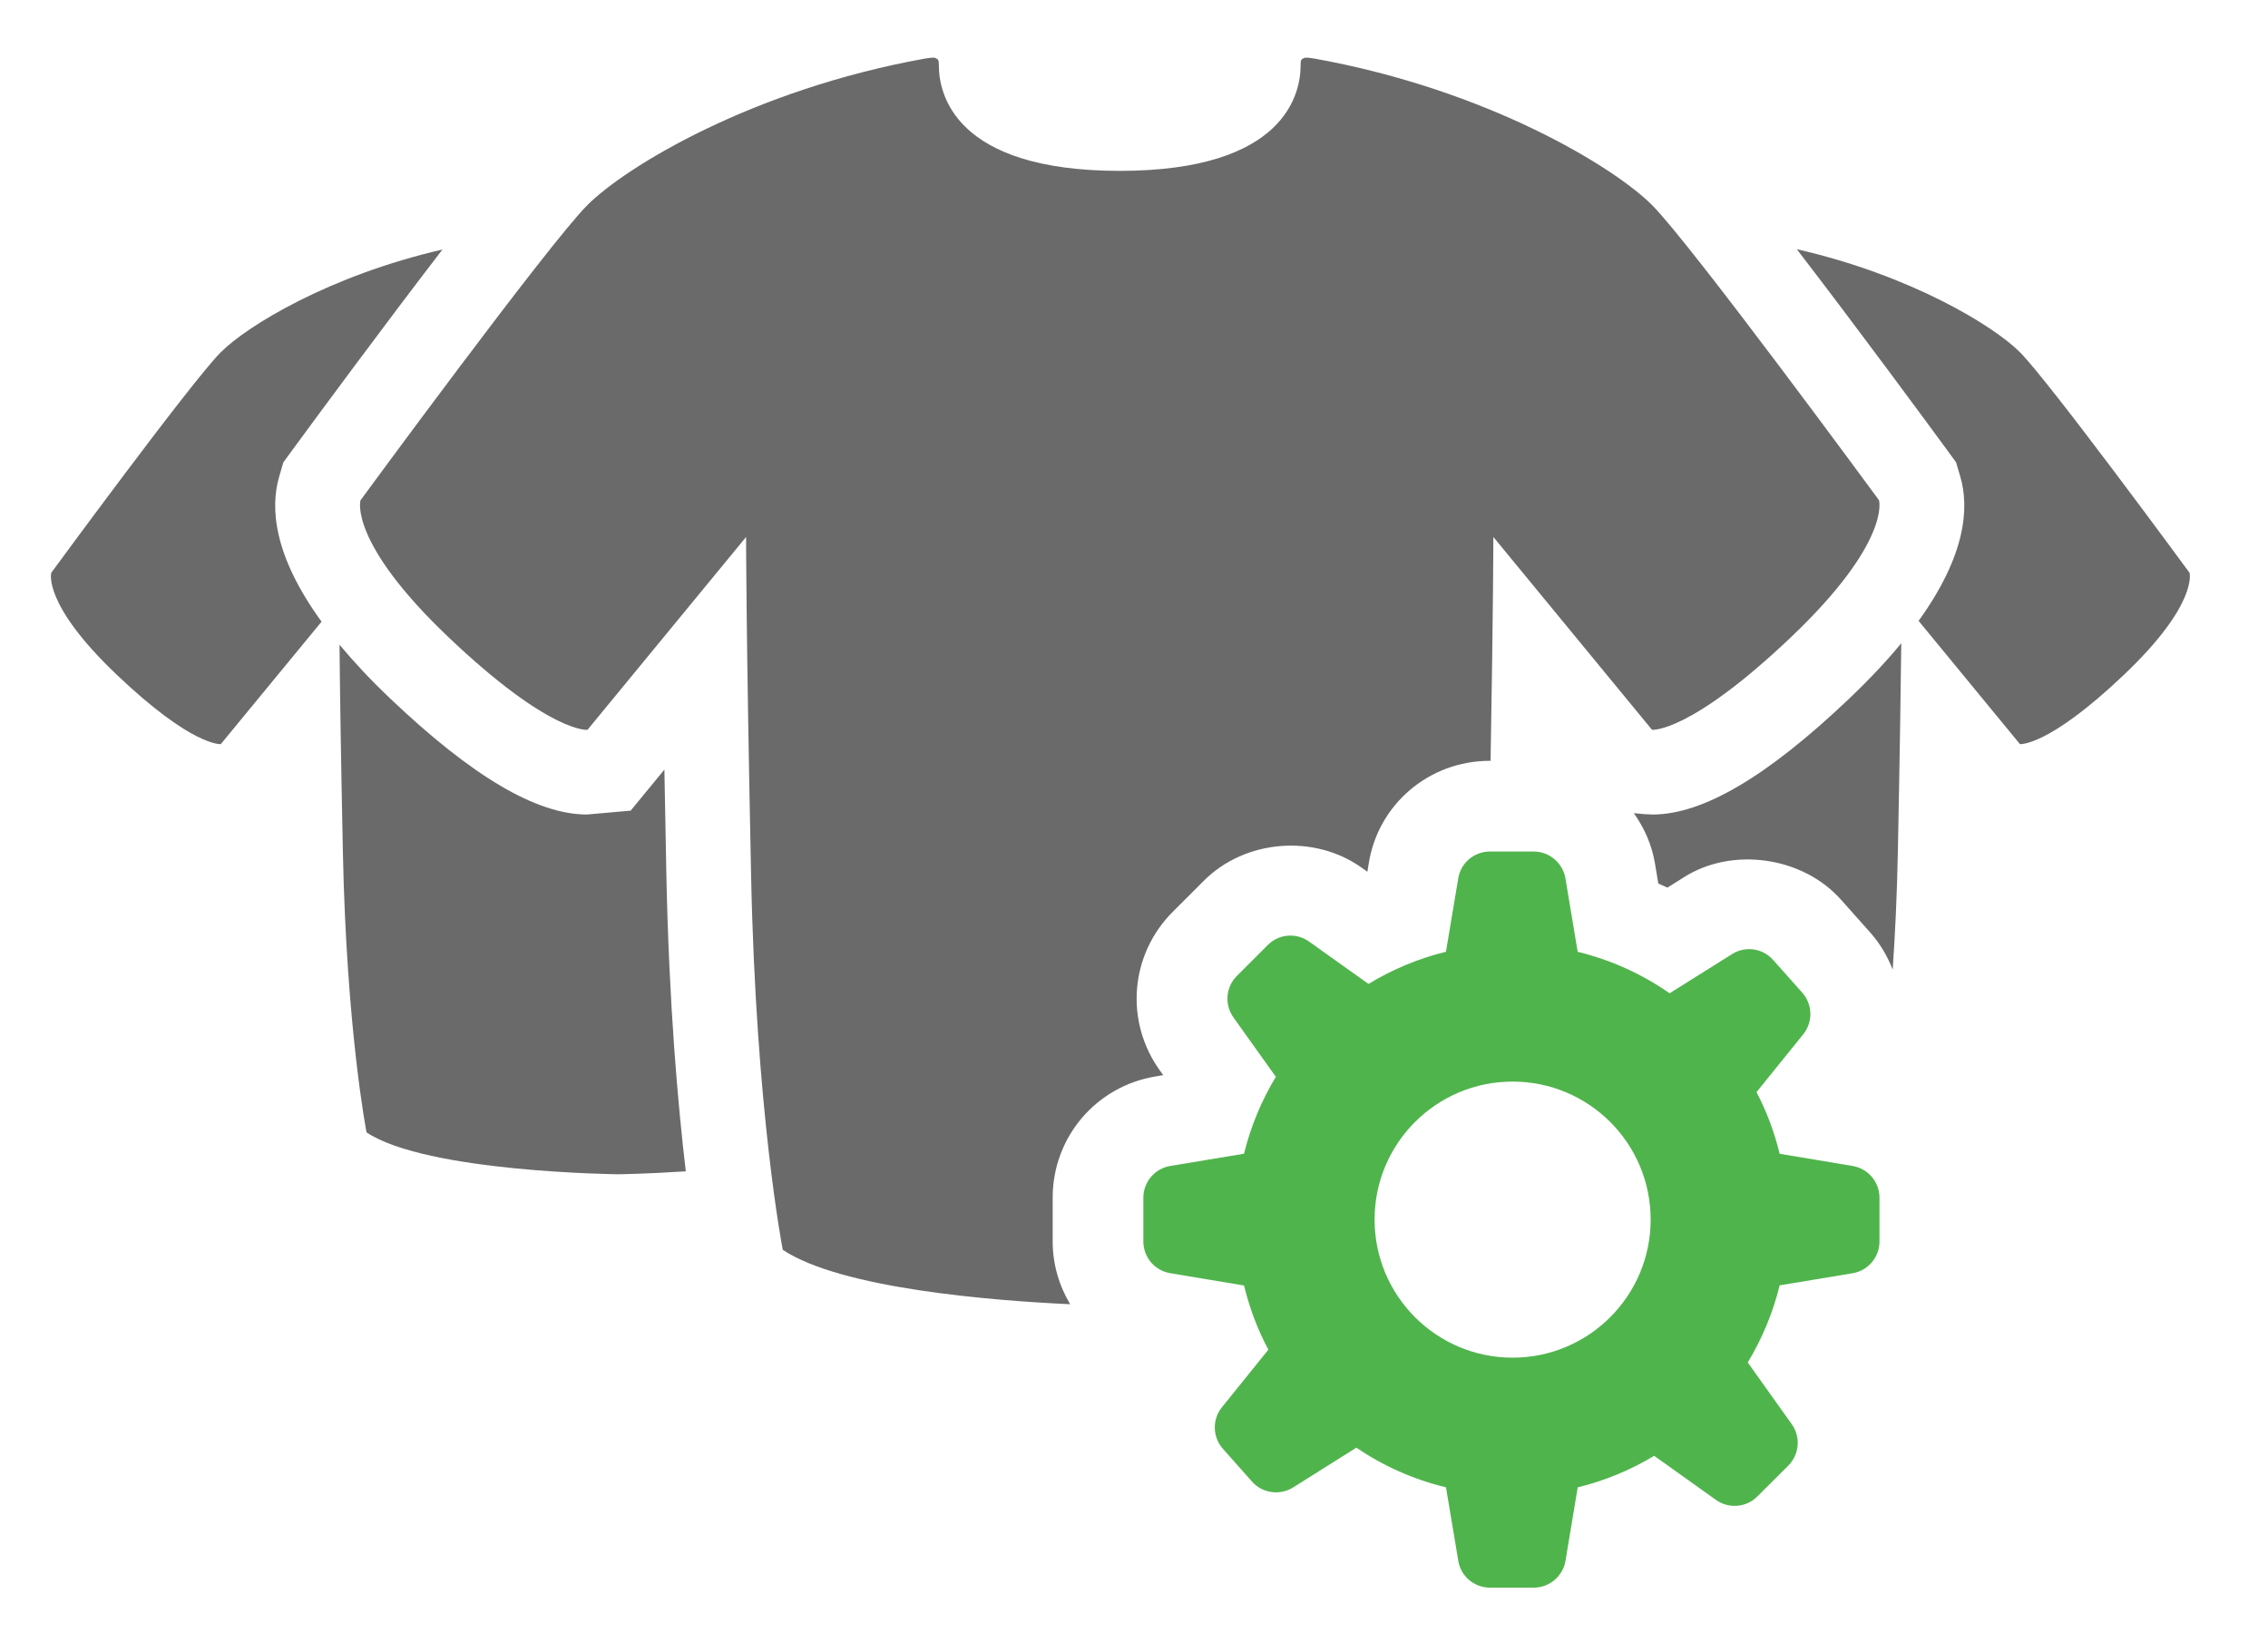
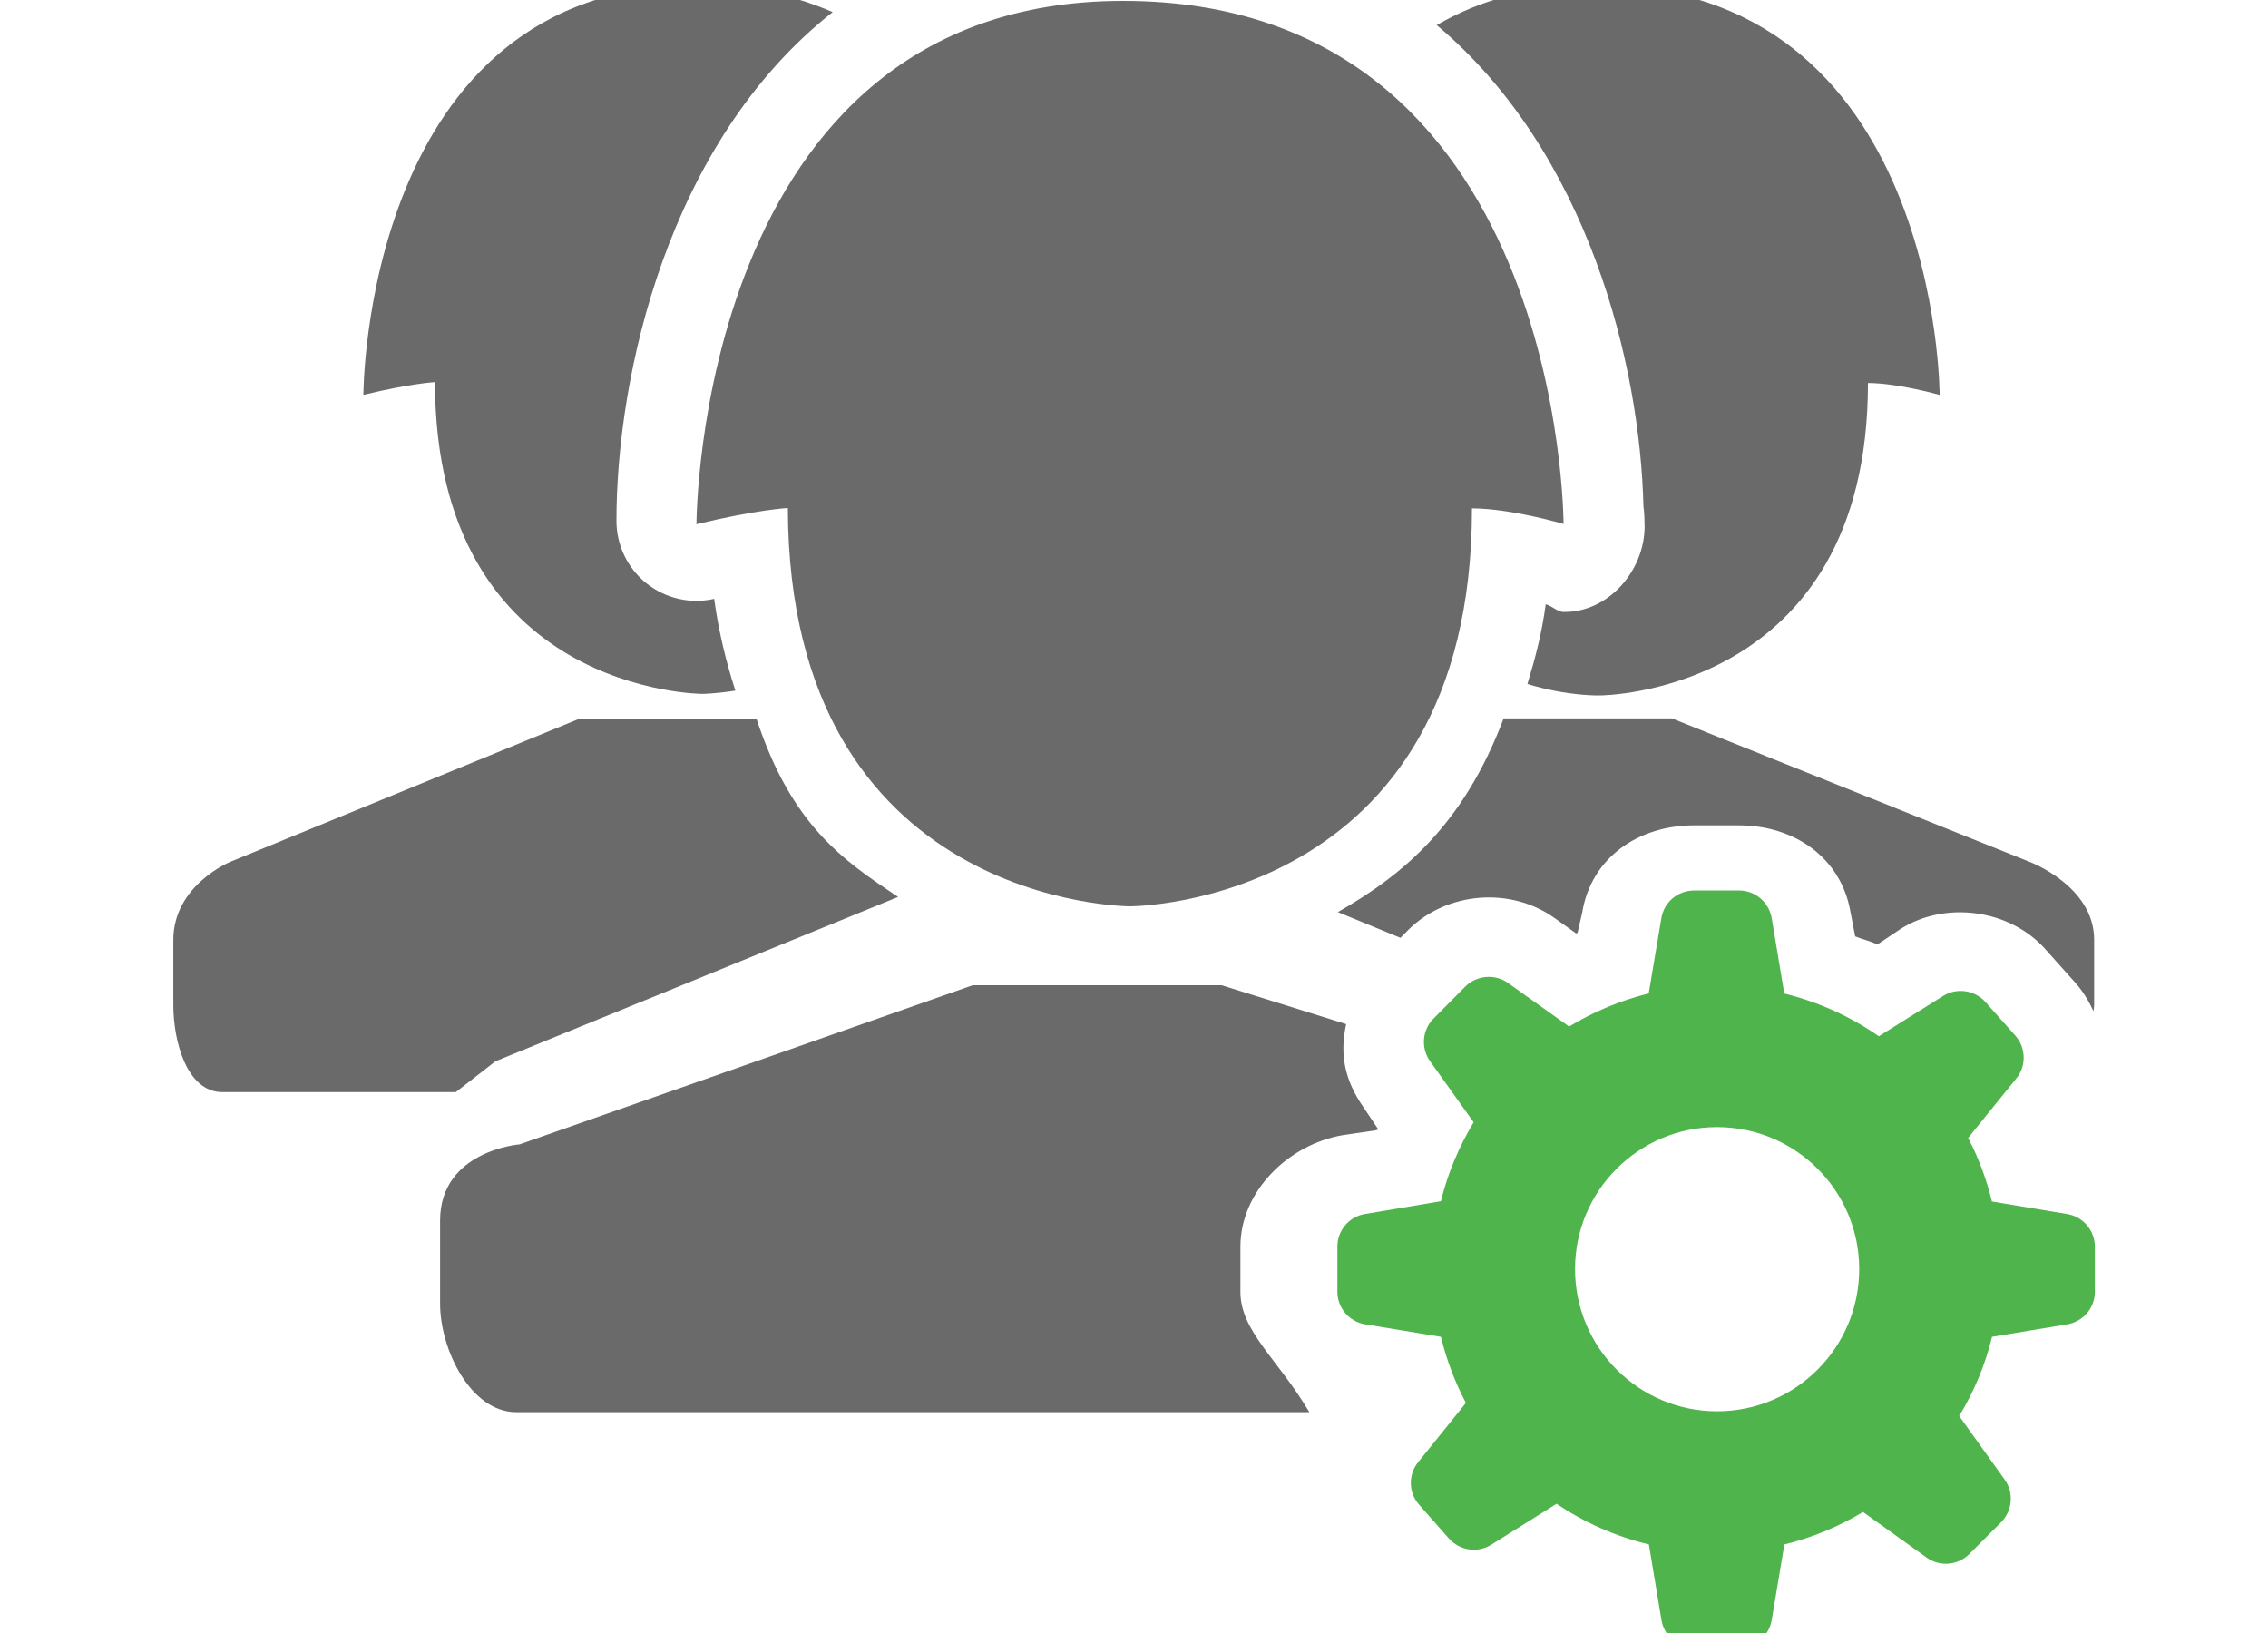
<svg xmlns="http://www.w3.org/2000/svg" version="1.1" id="Layer_1" x="0px" y="0px" width="50px" height="36px" viewBox="0 0 50 36" enable-background="new 0 0 50 36" xml:space="preserve">
  <g>
-     <path fill="#6A6A6A" d="M23.207,26.405c0-1.332,0.953-2.456,2.265-2.674l0.172-0.029l-0.079-0.11   c-0.774-1.086-0.65-2.555,0.293-3.494l0.678-0.678c0.91-0.915,2.446-1.041,3.498-0.281l0.111,0.079l0.03-0.182   c0.205-1.303,1.329-2.264,2.671-2.264h0.015c0.061-3.467,0.061-4.935,0.061-4.935l3.498,4.252c0,0,0.83,0.083,3.067-2.045   c2.205-2.099,1.938-3.015,1.938-3.015S37.28,5.379,36.42,4.52c-0.837-0.838-3.619-2.539-7.433-3.227   c-0.107-0.018-0.209-0.032-0.244-0.012c-0.057,0.031-0.07,0.035-0.07,0.163c0,0.602-0.323,2.322-3.987,2.323   c-3.665-0.001-3.988-1.721-3.988-2.323c0-0.127-0.014-0.132-0.07-0.163c-0.035-0.02-0.136-0.006-0.245,0.012   c-3.813,0.688-6.595,2.389-7.432,3.227c-0.861,0.859-5.004,6.51-5.004,6.51s-0.268,0.916,1.938,3.015   c2.237,2.128,3.066,2.045,3.066,2.045l3.497-4.252c0,0,0,2.152,0.11,7.427c0.106,5.272,0.699,8.288,0.699,8.288   c1.287,0.855,4.604,1.119,6.335,1.199c-0.242-0.407-0.385-0.879-0.385-1.385V26.405z" />
-     <path fill="#6A6A6A" d="M14.647,16.966l-0.744,0.905l-0.964,0.085c-1.109,0-2.529-0.837-4.34-2.56   c-0.44-0.419-0.806-0.812-1.114-1.183c0.008,0.87,0.028,2.347,0.074,4.562c0.08,3.938,0.522,6.189,0.522,6.189   c1.326,0.882,5.548,0.923,5.548,0.923s0.637-0.008,1.49-0.065c-0.174-1.47-0.369-3.673-0.428-6.521   C14.674,18.441,14.66,17.663,14.647,16.966z" />
-     <path fill="#6A6A6A" d="M6.155,10.506l0.092-0.314l0.194-0.265C6.88,9.328,8.427,7.226,9.754,5.501   C7.253,6.076,5.44,7.19,4.867,7.766c-0.644,0.643-3.737,4.861-3.737,4.861s-0.201,0.684,1.447,2.251   c1.671,1.59,2.291,1.526,2.291,1.526l2.221-2.699C6.021,12.236,5.957,11.185,6.155,10.506z" />
-     <path fill="#6A6A6A" d="M36.559,19.478c0.067,0.029,0.134,0.06,0.2,0.09l0.363-0.228c1.054-0.672,2.613-0.468,3.469,0.499   l0.637,0.715c0.221,0.249,0.384,0.528,0.498,0.822c0.052-0.759,0.095-1.627,0.114-2.601c0.045-2.244,0.065-3.729,0.075-4.594   c-0.313,0.38-0.69,0.784-1.142,1.215c-1.811,1.723-3.23,2.56-4.339,2.56l-0.197-0.009l-0.218-0.021   c0.229,0.323,0.396,0.694,0.466,1.108L36.559,19.478z" />
-     <path fill="#6A6A6A" d="M48.27,12.627c0,0-3.095-4.219-3.738-4.861c-0.575-0.579-2.401-1.698-4.92-2.272   C40.94,7.22,42.49,9.327,42.93,9.927l0.193,0.265l0.093,0.314c0.198,0.676,0.134,1.723-0.919,3.181l2.234,2.717   c0,0,0.62,0.063,2.291-1.526C48.47,13.311,48.27,12.627,48.27,12.627z" />
+     <path fill="#6A6A6A" d="M10.921,23.397l8.879-3.624c-1.221-0.813-2.347-1.578-3.124-3.93h-3.9l-7.699,3.156   c0,0-1.256,0.515-1.256,1.722v1.435c0,0.79,0.293,1.92,1.082,1.92h5.146L10.921,23.397z" />
+     <path fill="#6A6A6A" d="M15.492,15.297c0,0,0.288-0.004,0.72-0.072c-0.201-0.619-0.366-1.289-0.468-2.023   c-0.518,0.119-1.062-0.005-1.483-0.334c-0.425-0.336-0.671-0.847-0.671-1.387c0-3.191,1.129-8.35,4.767-11.214   c-0.839-0.364-1.811-0.595-2.984-0.595c-7.362,0-7.362,9.033-7.362,9.033c1.055-0.255,1.578-0.281,1.578-0.281   C9.601,15.297,15.492,15.297,15.492,15.297z" />
+     <path fill="#6A6A6A" d="M34.271,20.238l0.477,0.34c0.012-0.005,0.021-0.009,0.031-0.015l0.103-0.45   c0.198-1.204,1.235-1.918,2.463-1.918h0.992c1.219,0,2.253,0.71,2.459,1.914l0.103,0.534c0.166,0.067,0.328,0.099,0.489,0.179   l0.512-0.343c0.98-0.623,2.403-0.44,3.19,0.445l0.657,0.734c0.174,0.195,0.303,0.41,0.405,0.636   c0.007-0.047,0.015-0.097,0.015-0.142v-1.438c0-1.185-1.431-1.718-1.431-1.718l-7.876-3.158h-3.712   c-0.886,2.354-2.229,3.455-3.653,4.269l1.38,0.568l0.174-0.177C31.902,19.656,33.303,19.546,34.271,20.238z" />
+     <path fill="#6A6A6A" d="M36.231,11.165c0.019,0.103,0.026,0.331,0.026,0.437c0,0.974-0.79,1.889-1.765,1.889   c-0.009,0-0.02,0-0.024,0c-0.129,0-0.263-0.14-0.391-0.168c-0.09,0.658-0.233,1.191-0.404,1.756   c0.907,0.277,1.605,0.252,1.605,0.252s5.903-0.019,5.903-6.888c0.692,0.007,1.58,0.264,1.58,0.264s0-9.031-7.604-9.031   c-1.416,0-2.56,0.337-3.483,0.878C35.025,3.369,36.158,8.066,36.231,11.165z" />
+     <path fill="#6A6A6A" d="M27.346,28.478v-0.993c0-1.226,1.064-2.263,2.273-2.463l0.712-0.104c0.004-0.007,0.054-0.01,0.055-0.02   l-0.321-0.479c-0.423-0.605-0.534-1.175-0.387-1.842l-2.747-0.857h-5.488l-9.987,3.508c0,0-1.754,0.137-1.754,1.681v1.83   c0,1.008,0.672,2.393,1.683,2.393h17.481C28.168,29.955,27.346,29.348,27.346,28.478z" />
+     <path fill="#6A6A6A" d="M17.369,11.2c0.018,8.78,7.542,8.78,7.542,8.78s7.54,0,7.54-8.773c0.884,0.006,2.019,0.345,2.019,0.345   s0-11.532-9.713-11.532c-9.403,0-9.403,11.537-9.403,11.537C16.7,11.232,17.369,11.2,17.369,11.2z" />
+     <path id="settings_6_" fill="#50B44D" d="M45.568,26.763l-1.654-0.276c-0.119-0.49-0.296-0.963-0.525-1.4l1.062-1.312   c0.227-0.275,0.214-0.678-0.021-0.945l-0.659-0.74c-0.236-0.266-0.636-0.322-0.935-0.133l-1.416,0.888   c-0.62-0.435-1.327-0.755-2.084-0.943l-0.277-1.661c-0.062-0.354-0.365-0.61-0.72-0.61h-0.991c-0.358,0-0.665,0.257-0.722,0.61   L36.347,21.9c-0.63,0.157-1.22,0.406-1.755,0.73l-1.346-0.96c-0.288-0.205-0.688-0.172-0.942,0.078l-0.697,0.703   c-0.254,0.251-0.287,0.649-0.081,0.942l0.962,1.348c-0.322,0.534-0.57,1.119-0.722,1.74l-1.673,0.282   c-0.353,0.057-0.609,0.363-0.609,0.72v0.993c0,0.355,0.257,0.659,0.609,0.719l1.673,0.276c0.127,0.516,0.312,1.004,0.551,1.457   l-1.05,1.303c-0.228,0.276-0.216,0.68,0.021,0.943l0.655,0.743c0.24,0.269,0.636,0.325,0.938,0.134l1.435-0.9   c0.609,0.413,1.297,0.718,2.035,0.897l0.277,1.666c0.059,0.354,0.365,0.611,0.721,0.611h0.992c0.355,0,0.658-0.258,0.718-0.611   l0.279-1.666c0.617-0.151,1.2-0.394,1.734-0.715l1.401,1.003c0.289,0.21,0.69,0.176,0.943-0.078l0.7-0.699   c0.25-0.255,0.287-0.651,0.077-0.944l-1.001-1.399c0.325-0.532,0.572-1.119,0.724-1.745l1.656-0.275   c0.355-0.06,0.611-0.363,0.611-0.717v-0.995C46.182,27.127,45.924,26.819,45.568,26.763z M37.854,31.112   c-1.729,0-3.131-1.406-3.131-3.135c0-1.726,1.402-3.13,3.131-3.13c1.732,0,3.134,1.404,3.134,3.13   C40.988,29.706,39.587,31.112,37.854,31.112z" />
  </g>
-   <path id="settings_2_" fill="#50B44D" d="M40.842,25.704l-1.608-0.269c-0.115-0.477-0.288-0.934-0.51-1.359l1.03-1.275  c0.218-0.27,0.208-0.659-0.021-0.917l-0.642-0.721c-0.229-0.26-0.615-0.315-0.907-0.129l-1.376,0.863  c-0.604-0.423-1.29-0.734-2.027-0.915l-0.269-1.616c-0.058-0.342-0.354-0.594-0.701-0.594h-0.965c-0.347,0-0.645,0.252-0.698,0.594  l-0.271,1.616c-0.611,0.149-1.183,0.391-1.707,0.709l-1.308-0.932c-0.281-0.203-0.668-0.172-0.913,0.074l-0.681,0.681  c-0.246,0.245-0.277,0.633-0.076,0.915l0.935,1.31c-0.314,0.519-0.552,1.088-0.702,1.695l-1.626,0.27  c-0.341,0.057-0.593,0.353-0.593,0.701v0.962c0,0.349,0.251,0.645,0.593,0.701l1.626,0.271c0.123,0.497,0.3,0.974,0.537,1.415  l-1.023,1.269c-0.219,0.269-0.209,0.658,0.022,0.917l0.639,0.721c0.229,0.259,0.616,0.314,0.91,0.129l1.393-0.876  c0.591,0.404,1.259,0.701,1.975,0.875l0.271,1.618C32.202,34.748,32.5,35,32.847,35h0.965c0.348,0,0.644-0.252,0.701-0.593  l0.269-1.618c0.603-0.147,1.168-0.383,1.686-0.695l1.362,0.972c0.28,0.2,0.669,0.171,0.913-0.077l0.683-0.68  c0.243-0.246,0.277-0.632,0.074-0.914l-0.969-1.359c0.314-0.521,0.554-1.091,0.703-1.7l1.608-0.267  c0.342-0.057,0.593-0.353,0.593-0.701v-0.962C41.435,26.057,41.184,25.761,40.842,25.704z M33.346,29.93  c-1.68,0-3.042-1.364-3.042-3.044s1.362-3.042,3.042-3.042c1.683,0,3.044,1.362,3.044,3.042S35.028,29.93,33.346,29.93z" />
</svg>
